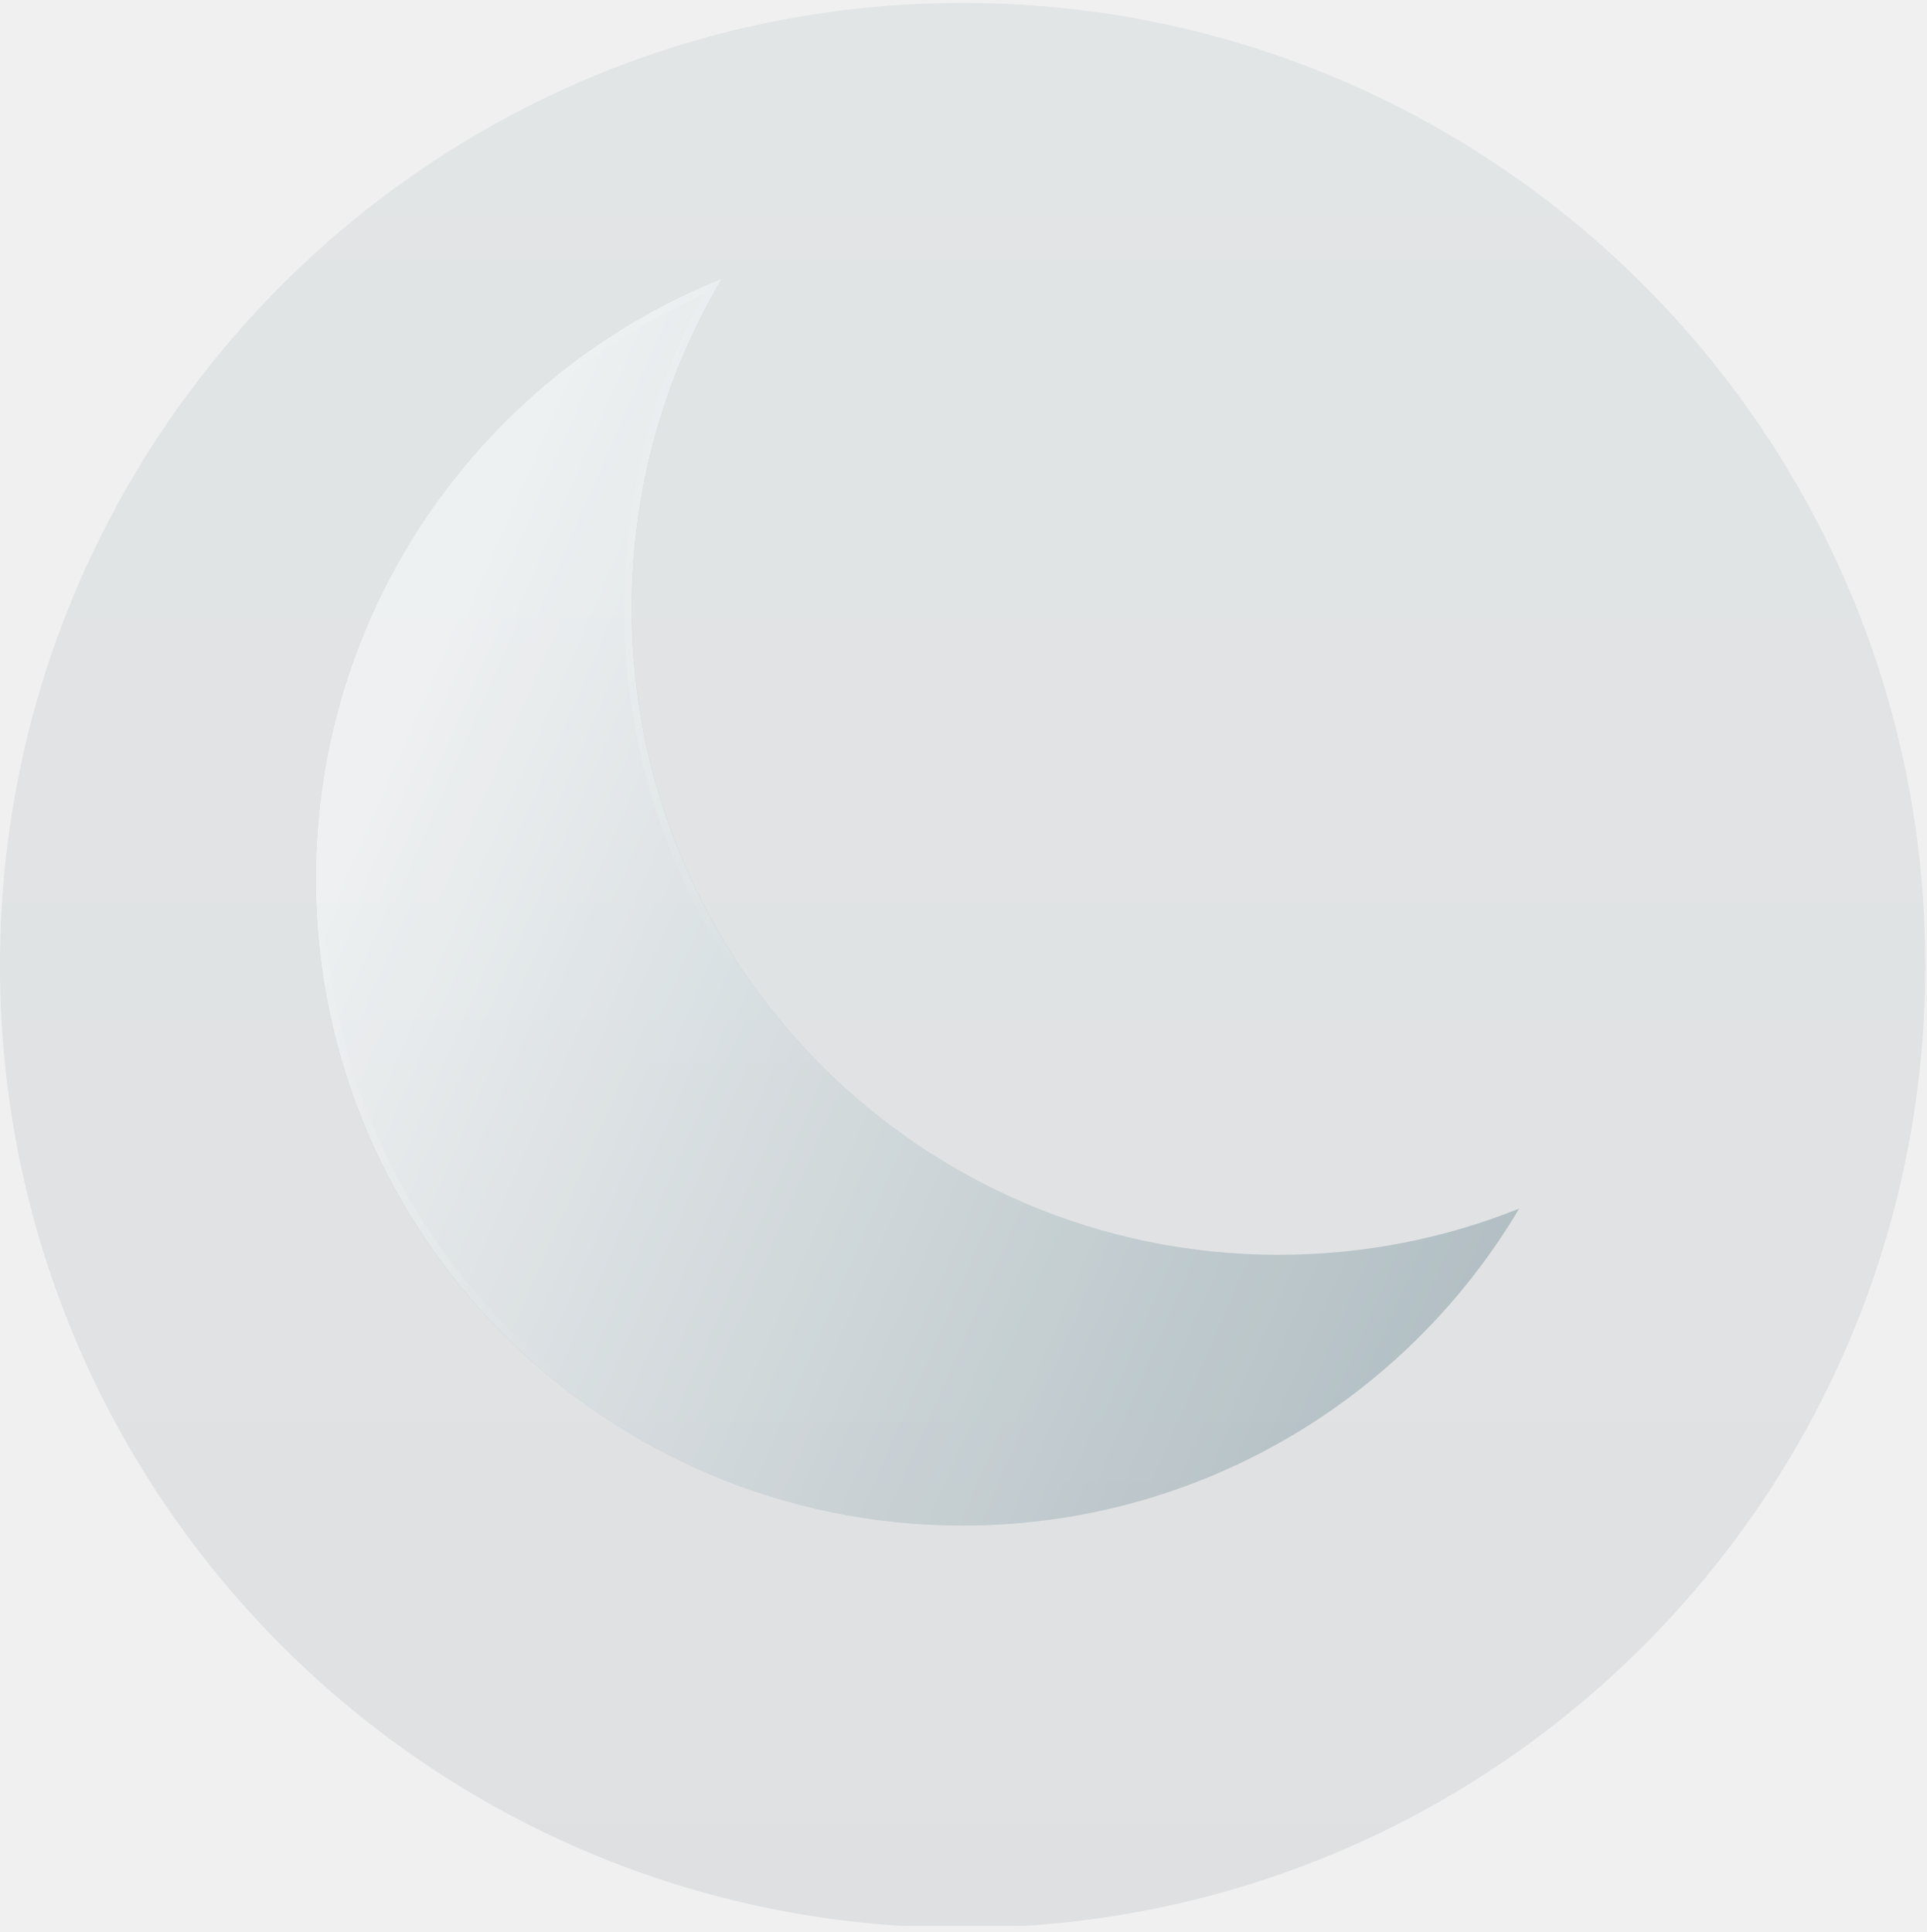
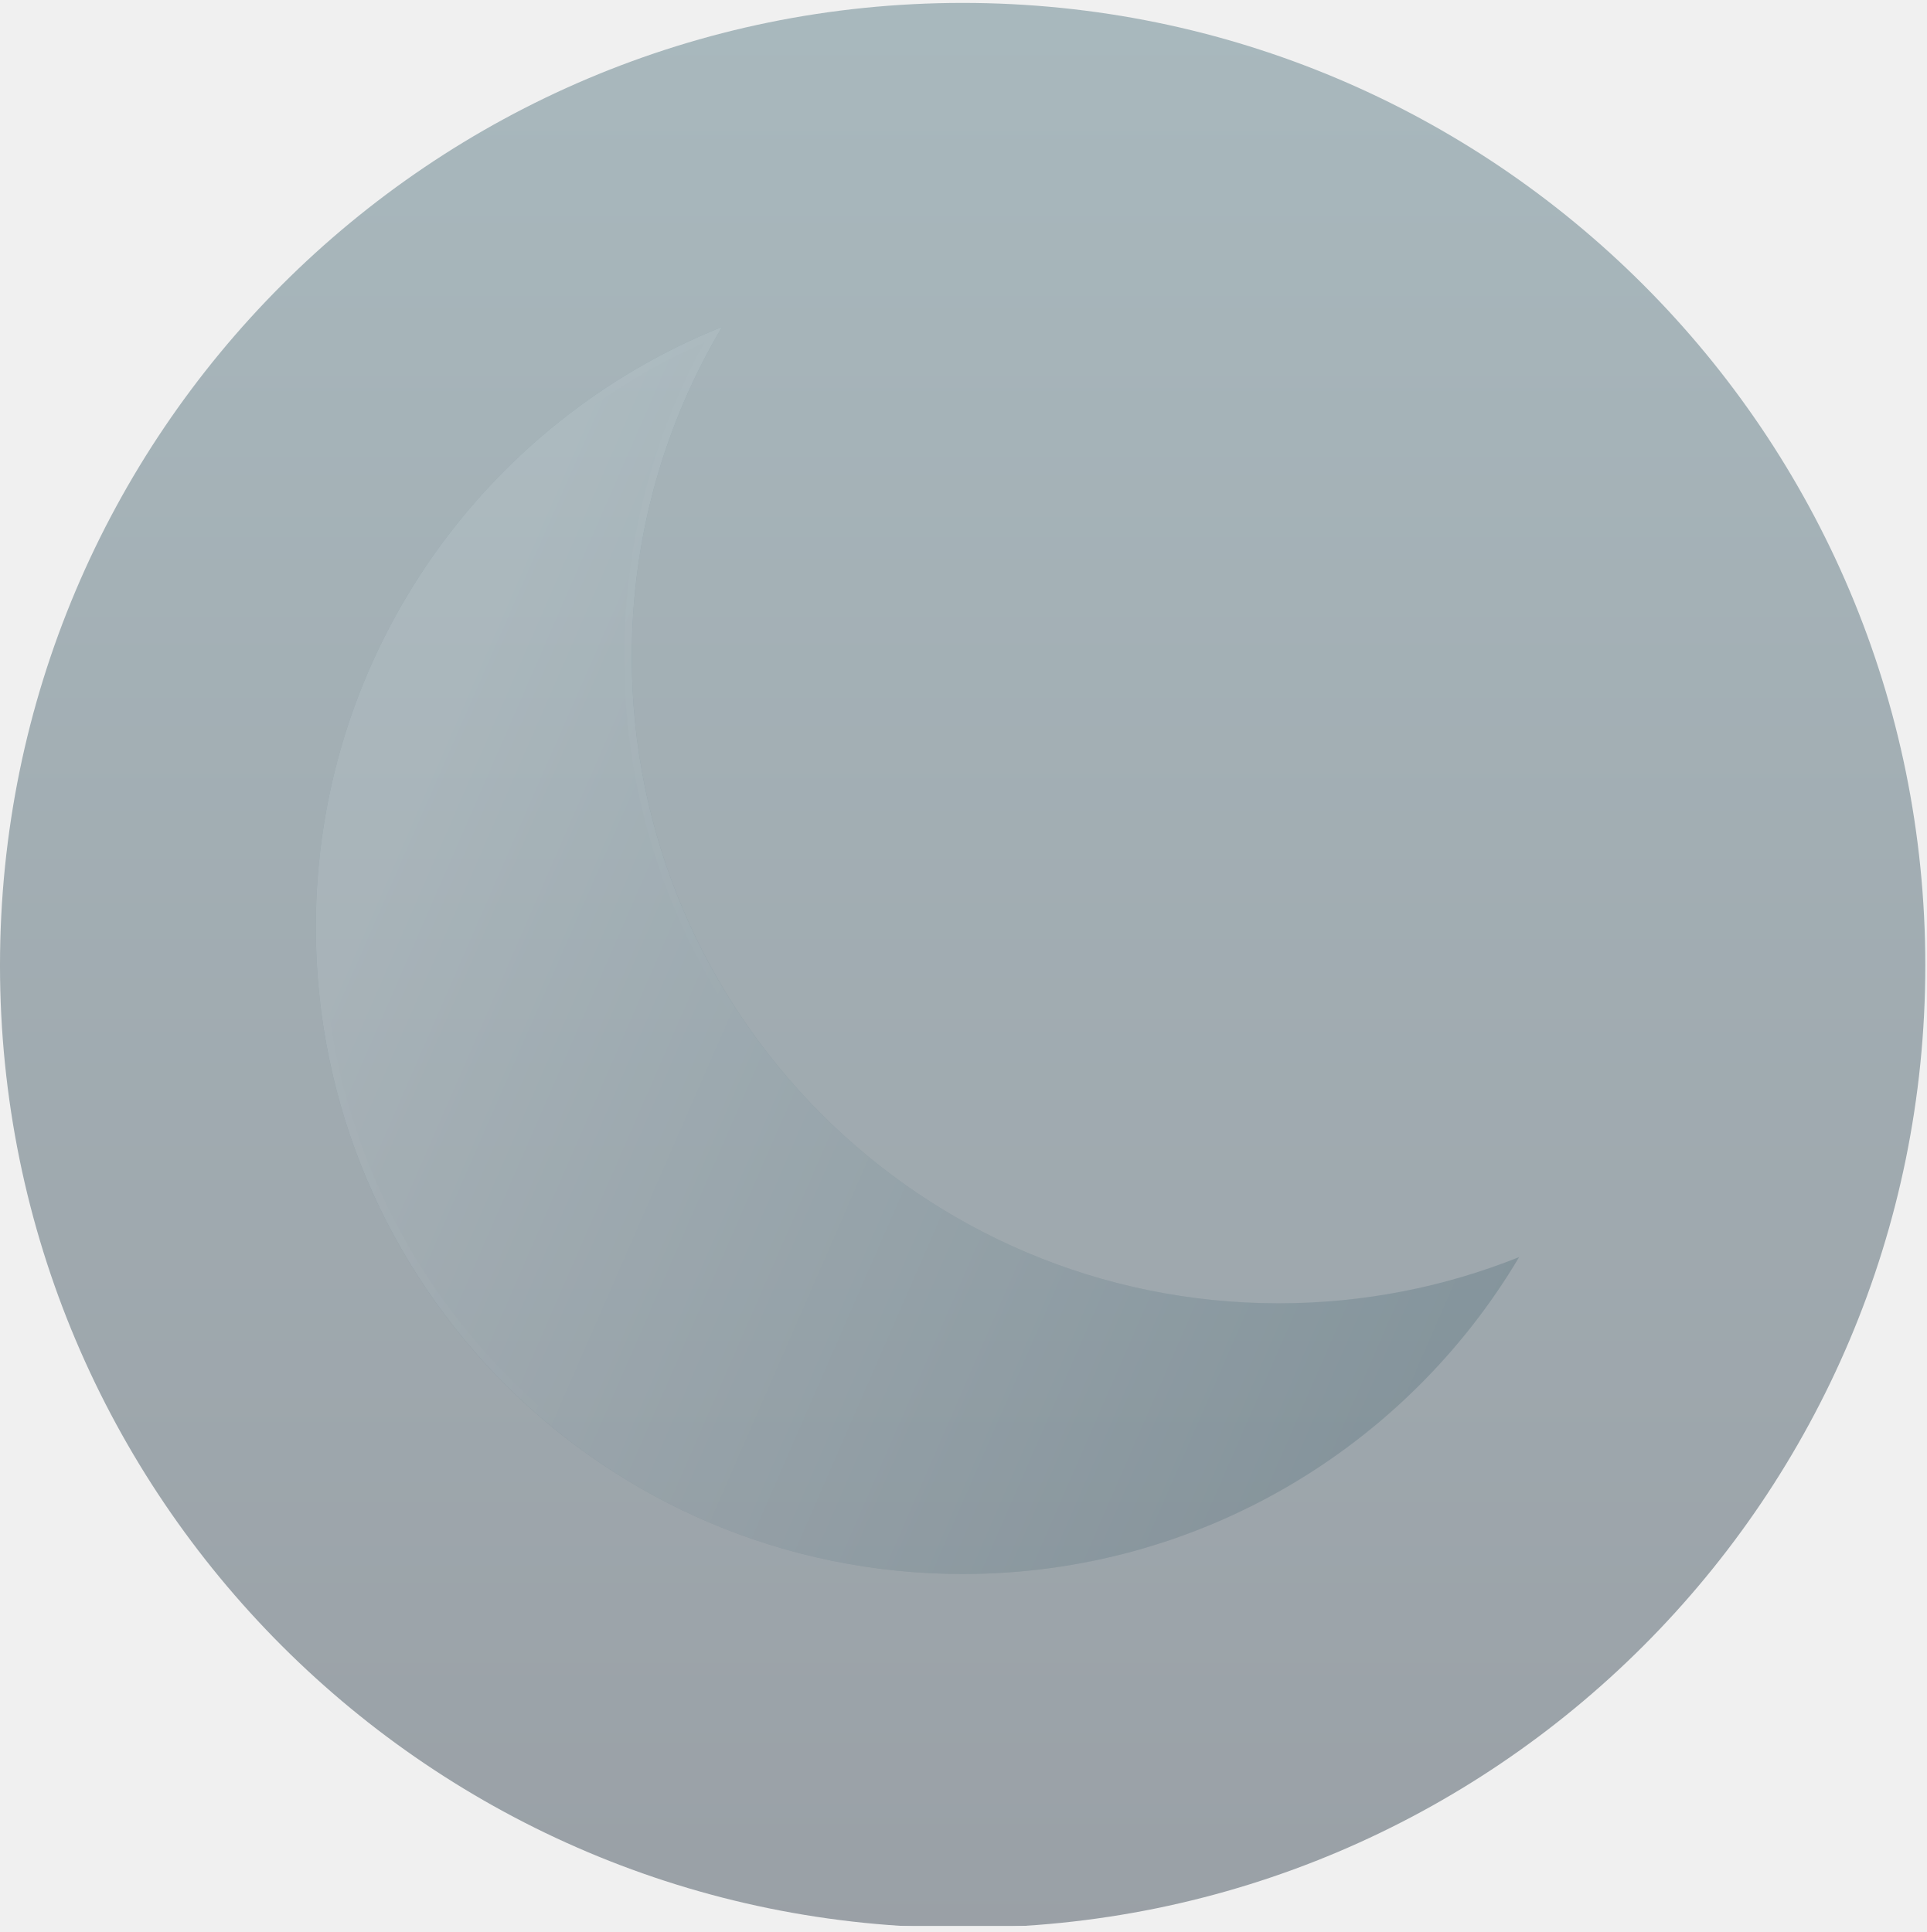
<svg xmlns="http://www.w3.org/2000/svg" width="318" height="319" viewBox="0 0 318 319" fill="none">
  <g clip-path="url(#clip0_101_213)">
-     <path fill-rule="evenodd" clip-rule="evenodd" d="M250.781 199.56C238.502 204.485 225.096 207.194 211.057 207.194C152.09 207.194 104.287 159.391 104.287 100.424C104.287 80.539 109.723 61.923 119.191 45.982C79.895 61.742 52.144 100.19 52.144 145.118C52.144 204.086 99.946 251.889 158.914 251.889C197.996 251.889 232.174 230.89 250.781 199.56Z" fill="#BAC7CB" />
+     <path fill-rule="evenodd" clip-rule="evenodd" d="M250.781 207.56C238.502 212.485 225.096 215.194 211.057 215.194C152.09 215.194 104.287 167.391 104.287 108.424C104.287 88.539 109.723 69.923 119.191 53.982C79.895 69.742 52.144 108.19 52.144 153.118C52.144 212.086 99.946 259.889 158.914 259.889C197.996 259.889 232.174 238.89 250.781 207.56Z" fill="#BAC7CB" />
    <g filter="url(#filter0_b_101_213)">
-       <path fill-rule="evenodd" clip-rule="evenodd" d="M250.781 199.56C238.502 204.485 225.096 207.194 211.057 207.194C152.09 207.194 104.287 159.391 104.287 100.424C104.287 80.539 109.723 61.923 119.191 45.982C79.895 61.742 52.144 100.19 52.144 145.118C52.144 204.086 99.946 251.889 158.914 251.889C197.996 251.889 232.174 230.89 250.781 199.56Z" fill="url(#paint0_linear_101_213)" />
+       <path fill-rule="evenodd" clip-rule="evenodd" d="M250.781 207.56C238.502 212.485 225.096 215.194 211.057 215.194C152.09 215.194 104.287 167.391 104.287 108.424C104.287 88.539 109.723 69.923 119.191 53.982C79.895 69.742 52.144 108.19 52.144 153.118C52.144 212.086 99.946 259.889 158.914 259.889C197.996 259.889 232.174 238.89 250.781 207.56Z" fill="url(#paint0_linear_101_213)" />
    </g>
    <g filter="url(#filter1_b_101_213)">
-       <path fill-rule="evenodd" clip-rule="evenodd" d="M247.8 202.025C236.329 206.174 223.956 208.436 211.057 208.436C151.404 208.436 103.046 160.077 103.046 100.424C103.046 81.626 107.849 63.947 116.295 48.549C79.24 64.927 53.385 102.005 53.385 145.118C53.385 203.4 100.632 250.647 158.914 250.647C196.237 250.647 229.036 231.272 247.8 202.025ZM248.883 200.3C237.126 204.755 224.376 207.194 211.057 207.194C152.09 207.194 104.287 159.391 104.287 100.424C104.287 81.267 109.333 63.288 118.167 47.744C118.503 47.153 118.844 46.566 119.191 45.982C118.557 46.236 117.926 46.497 117.298 46.763C79.006 62.985 52.144 100.915 52.144 145.118C52.144 204.086 99.946 251.889 158.914 251.889C197.264 251.889 230.891 231.67 249.719 201.31C250.078 200.731 250.432 200.147 250.781 199.56C250.151 199.813 249.519 200.059 248.883 200.3Z" fill="url(#paint1_linear_101_213)" />
+       <path fill-rule="evenodd" clip-rule="evenodd" d="M247.8 210.025C236.329 214.174 223.956 216.436 211.057 216.436C151.404 216.436 103.046 168.077 103.046 108.424C103.046 89.626 107.849 71.947 116.295 56.549C79.24 72.927 53.385 110.005 53.385 153.118C53.385 211.4 100.632 258.647 158.914 258.647C196.237 258.647 229.036 239.272 247.8 210.025ZM248.883 208.3C237.126 212.755 224.376 215.194 211.057 215.194C152.09 215.194 104.287 167.391 104.287 108.424C104.287 89.267 109.333 71.288 118.167 55.744C118.503 55.153 118.844 54.566 119.191 53.982C118.557 54.236 117.926 54.497 117.298 54.763C79.006 70.985 52.144 108.915 52.144 153.118C52.144 212.086 99.946 259.889 158.914 259.889C197.264 259.889 230.891 239.67 249.719 209.31C250.078 208.731 250.432 208.147 250.781 207.56C250.151 207.813 249.519 208.059 248.883 208.3Z" fill="url(#paint1_linear_101_213)" />
    </g>
    <g opacity="0.5" filter="url(#filter2_b_101_213)">
-       <path d="M0 0H318V318H0V0Z" fill="url(#paint2_linear_101_213)" fill-opacity="0.2" />
+       <path d="M0 0H318V318H0V0Z" fill="url(#paint2_linear_101_213)" />
    </g>
  </g>
  <defs>
-     <filter id="filter0_b_101_213" x="-9.932" y="-16.093" width="322.788" height="330.058" filterUnits="userSpaceOnUse" color-interpolation-filters="sRGB">
+     <filter id="filter0_b_101_213" x="-9.932" y="-8.093" width="322.788" height="330.058" filterUnits="userSpaceOnUse" color-interpolation-filters="sRGB">
      <feFlood flood-opacity="0" result="BackgroundImageFix" />
      <feGaussianBlur in="BackgroundImageFix" stdDeviation="31.038" />
      <feComposite in2="SourceAlpha" operator="in" result="effect1_backgroundBlur_101_213" />
      <feBlend mode="normal" in="SourceGraphic" in2="effect1_backgroundBlur_101_213" result="shape" />
    </filter>
-     <filter id="filter1_b_101_213" x="-9.932" y="-16.093" width="322.788" height="330.058" filterUnits="userSpaceOnUse" color-interpolation-filters="sRGB">
+     <filter id="filter1_b_101_213" x="-9.932" y="-8.093" width="322.788" height="330.058" filterUnits="userSpaceOnUse" color-interpolation-filters="sRGB">
      <feFlood flood-opacity="0" result="BackgroundImageFix" />
      <feGaussianBlur in="BackgroundImageFix" stdDeviation="31.038" />
      <feComposite in2="SourceAlpha" operator="in" result="effect1_backgroundBlur_101_213" />
      <feBlend mode="normal" in="SourceGraphic" in2="effect1_backgroundBlur_101_213" result="shape" />
    </filter>
-     <filter id="filter2_b_101_213" x="-31.038" y="-31.038" width="380.076" height="380.076" filterUnits="userSpaceOnUse" color-interpolation-filters="sRGB">
+     <filter id="filter2_b_101_213" x="-41" y="-41" width="400" height="400" filterUnits="userSpaceOnUse" color-interpolation-filters="sRGB">
      <feFlood flood-opacity="0" result="BackgroundImageFix" />
-       <feGaussianBlur in="BackgroundImageFix" stdDeviation="15.519" />
+       <feGaussianBlur in="BackgroundImageFix" stdDeviation="20.5" />
      <feComposite in2="SourceAlpha" operator="in" result="effect1_backgroundBlur_101_213" />
      <feBlend mode="normal" in="SourceGraphic" in2="effect1_backgroundBlur_101_213" result="shape" />
    </filter>
-     <linearGradient id="paint0_linear_101_213" x1="85.964" y1="75.763" x2="277.783" y2="159.446" gradientUnits="userSpaceOnUse">
+     <linearGradient id="paint0_linear_101_213" x1="85.964" y1="83.763" x2="277.783" y2="167.446" gradientUnits="userSpaceOnUse">
      <stop stop-color="white" />
      <stop offset="1" stop-color="white" stop-opacity="0" />
    </linearGradient>
-     <linearGradient id="paint1_linear_101_213" x1="35.792" y1="94.619" x2="132.943" y2="137.423" gradientUnits="userSpaceOnUse">
+     <linearGradient id="paint1_linear_101_213" x1="35.792" y1="102.619" x2="132.943" y2="145.423" gradientUnits="userSpaceOnUse">
      <stop stop-color="white" />
      <stop offset="1" stop-color="white" stop-opacity="0" />
    </linearGradient>
    <linearGradient id="paint2_linear_101_213" x1="159" y1="5.701" x2="159" y2="324.335" gradientUnits="userSpaceOnUse">
      <stop stop-color="#607F89" />
      <stop offset="1" stop-color="#424F5B" />
    </linearGradient>
    <clipPath id="clip0_101_213">
      <rect y="0.482" width="317.827" height="317.827" rx="158.914" fill="white" />
    </clipPath>
  </defs>
</svg>
